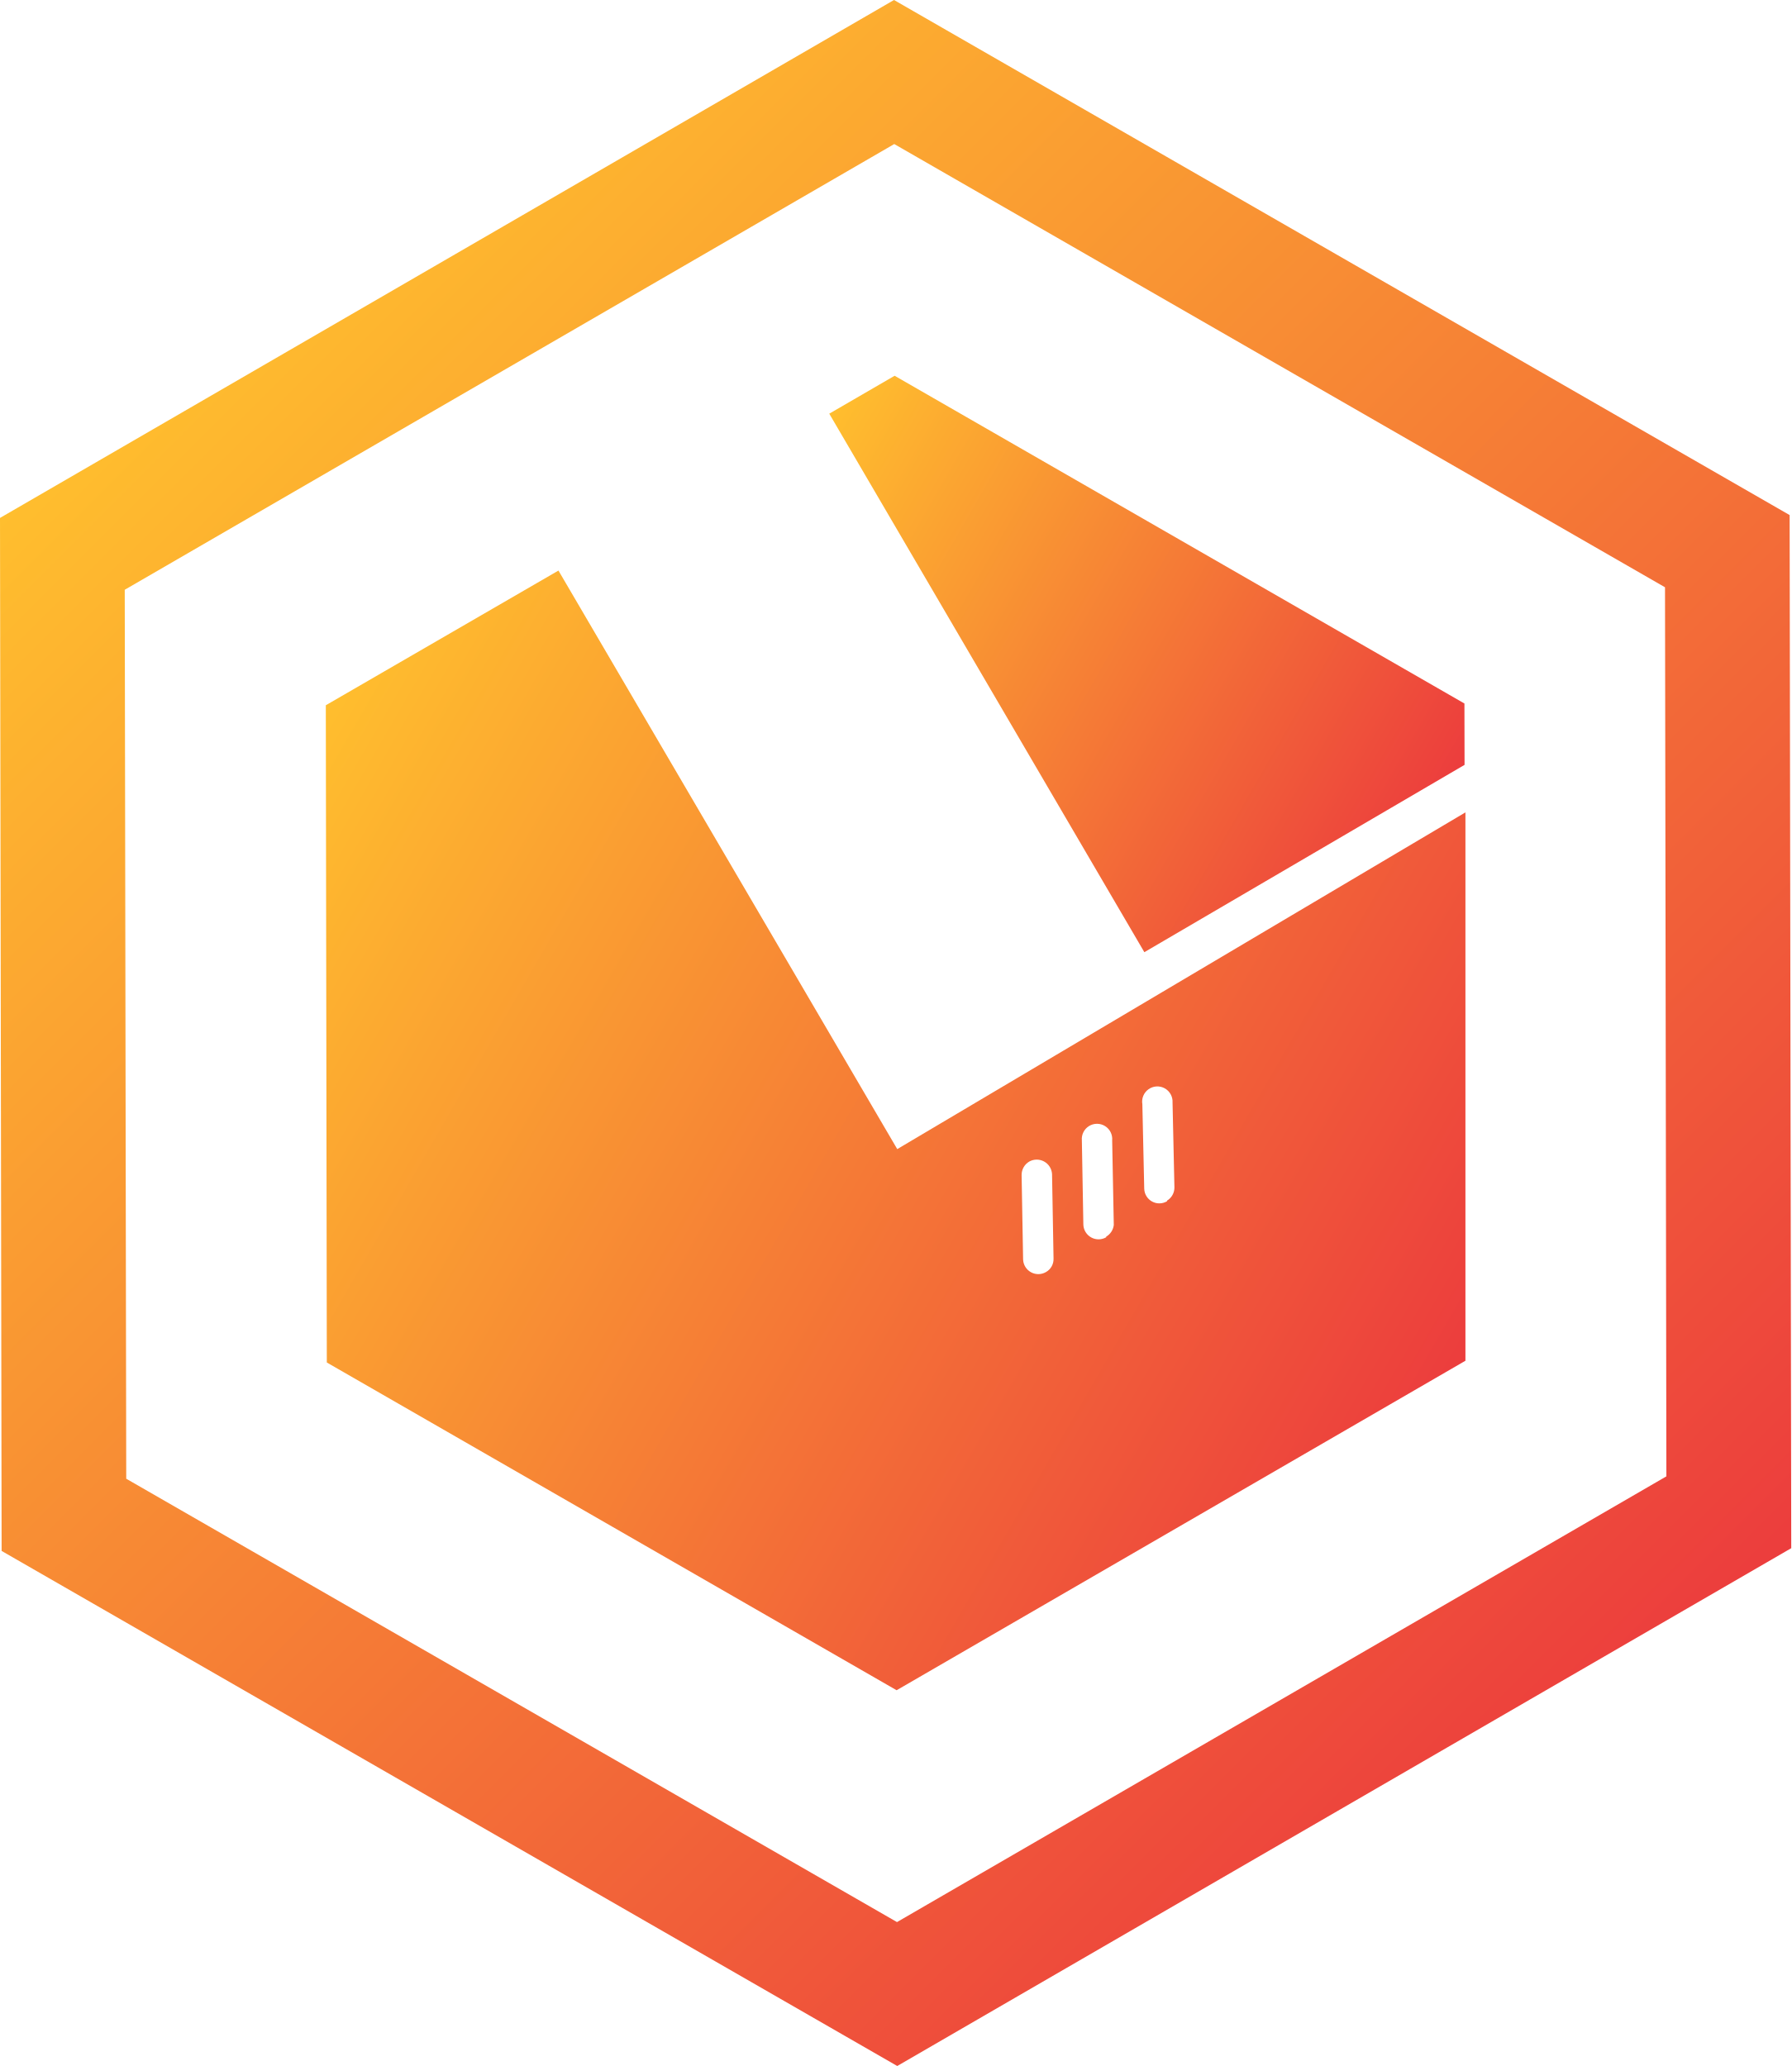
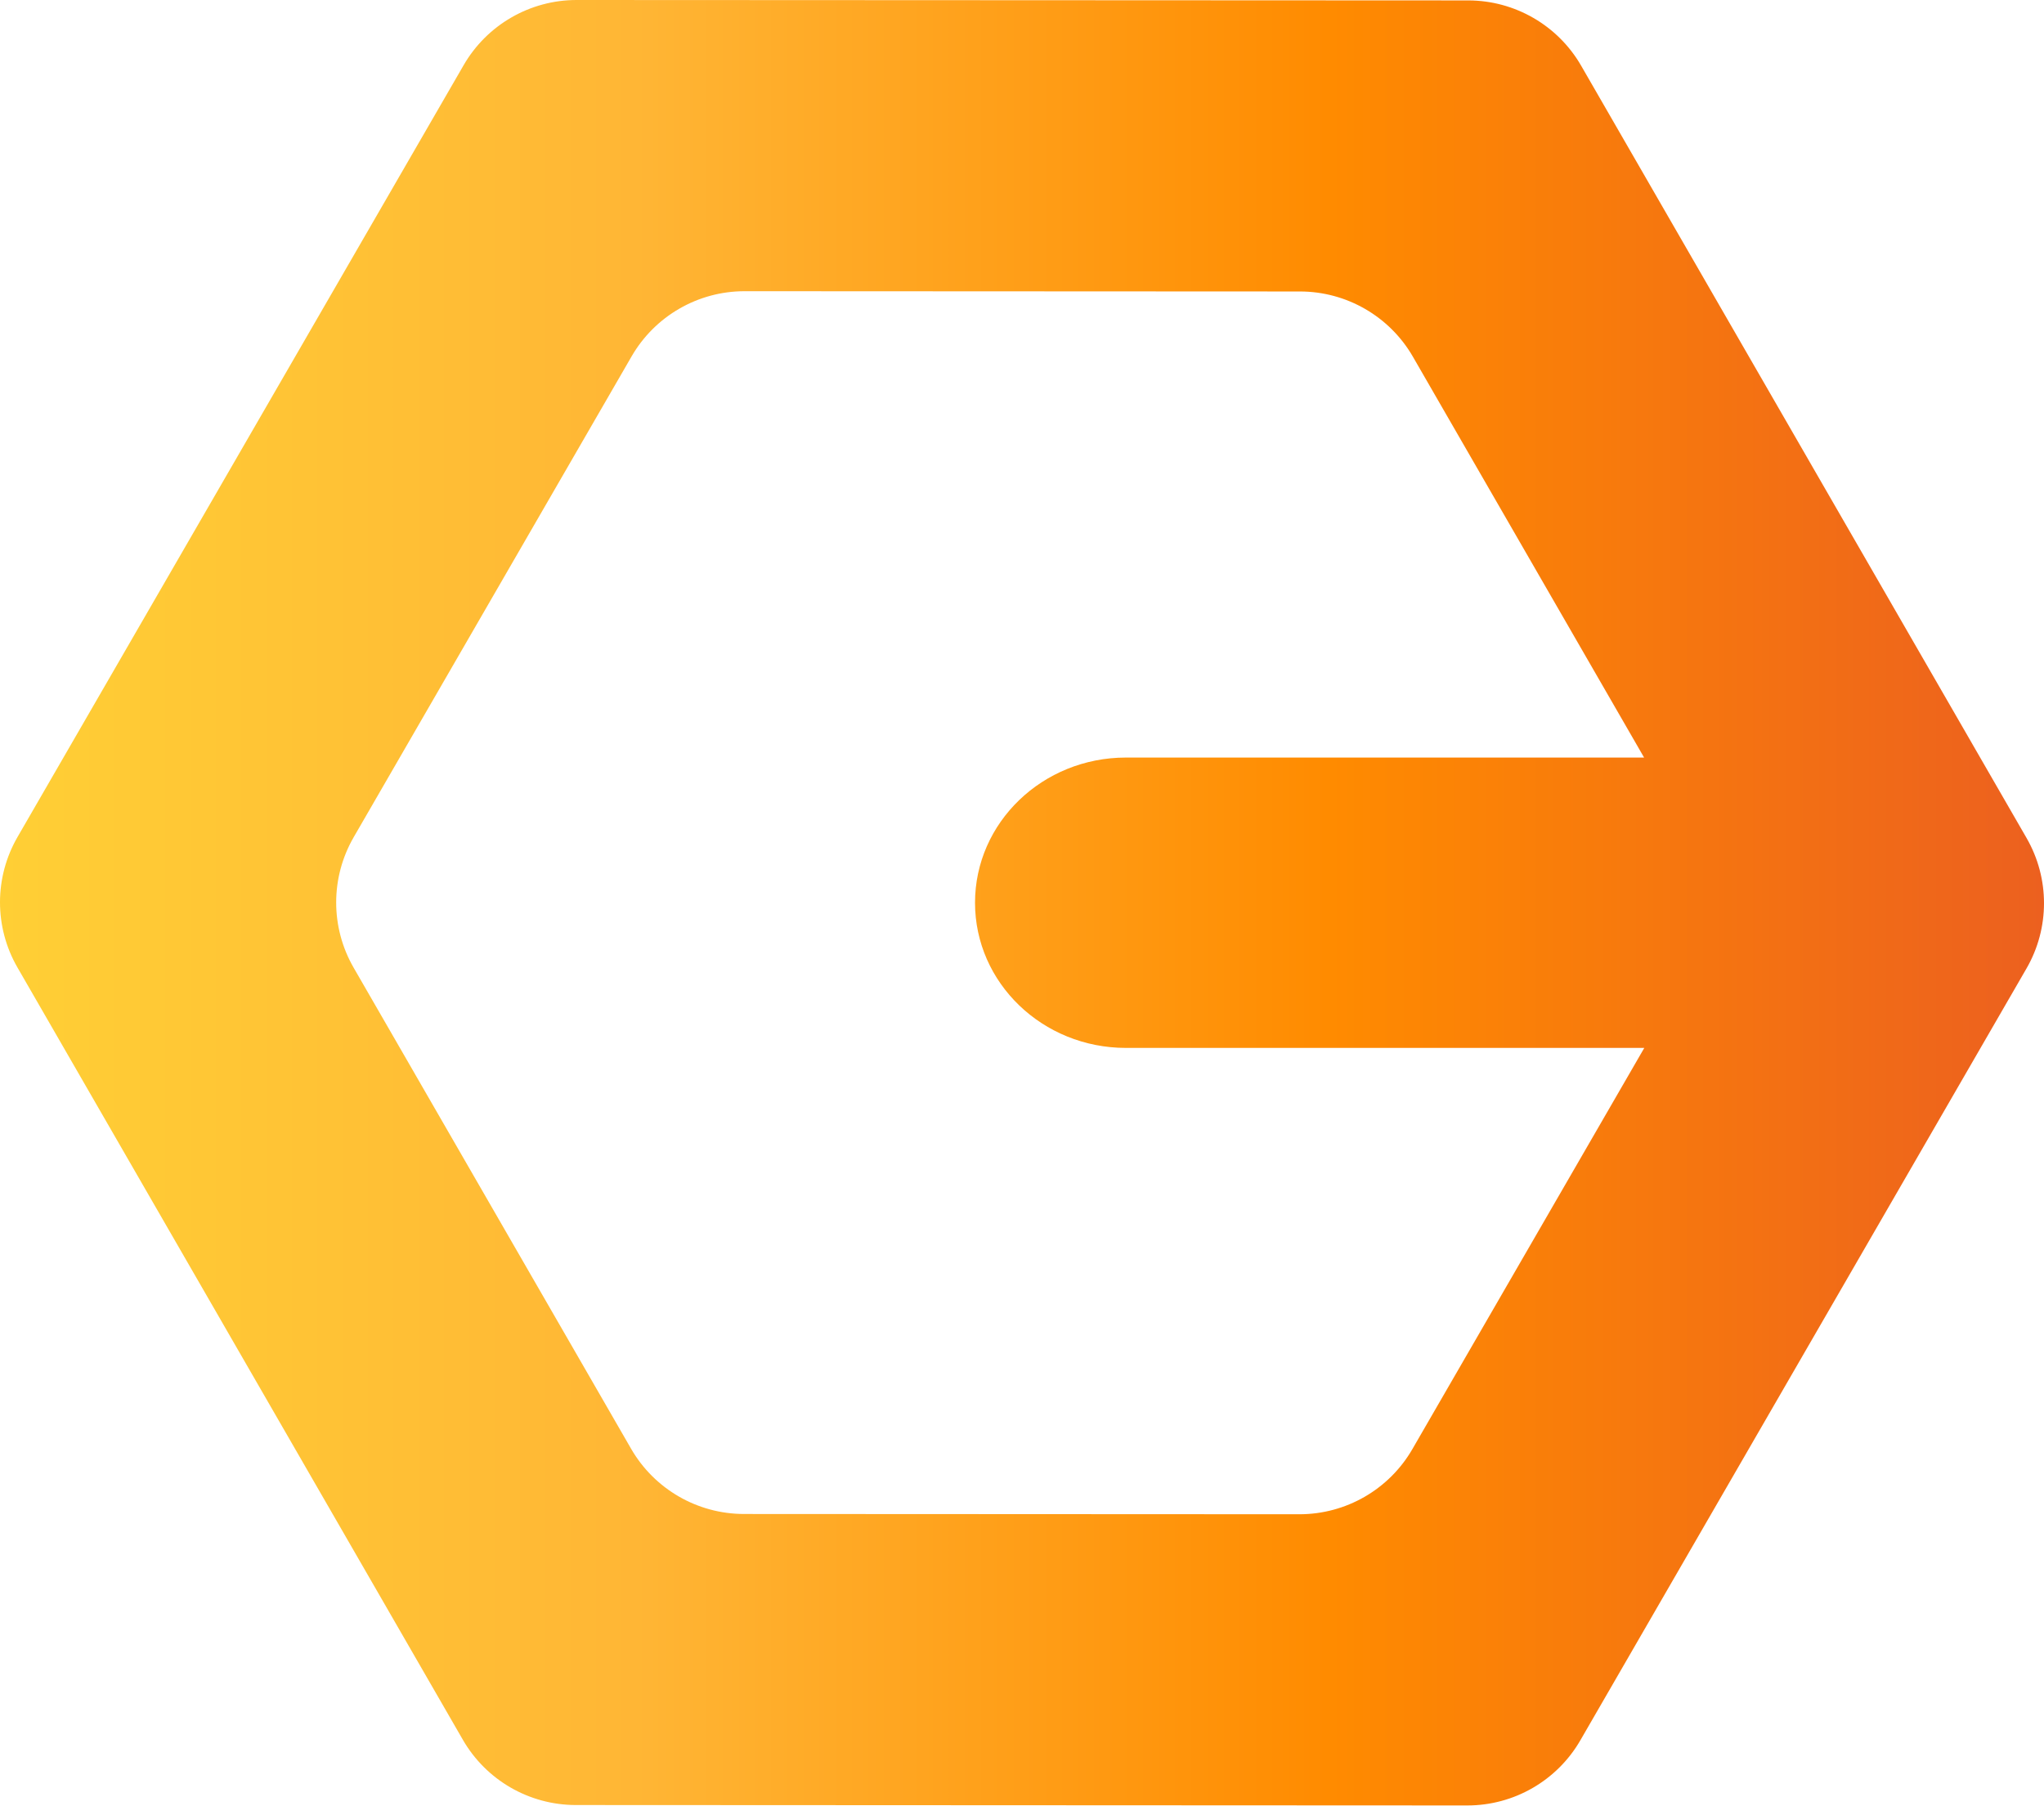
- <svg xmlns="http://www.w3.org/2000/svg" xmlns:xlink="http://www.w3.org/1999/xlink" viewBox="0 0 143.6 165.66">
+ <svg xmlns="http://www.w3.org/2000/svg" viewBox="0 0 4845.47 4280.19">
  <defs>
-     <style>.cls-1{fill:url(#linear-gradient);}.cls-2{fill:url(#linear-gradient-2);}.cls-3{fill:url(#linear-gradient-3);}</style>
-     <linearGradient id="linear-gradient" x1="15.25" y1="26.28" x2="128.35" y2="139.38" gradientUnits="userSpaceOnUse">
-       <stop offset="0" stop-color="#ffbe2e" />
-       <stop offset="1" stop-color="#ec3d3d" />
+     <style>.cls-1{fill:url(#linear-gradient);}</style>
+     <linearGradient id="linear-gradient" y1="2140.1" x2="4845.47" y2="2140.1" gradientUnits="userSpaceOnUse">
+       <stop offset="0" stop-color="#ffcf35" />
+       <stop offset="0.31" stop-color="#ffb635" />
+       <stop offset="0.65" stop-color="#ff8b00" />
+       <stop offset="1" stop-color="#ec601f" />
    </linearGradient>
-     <linearGradient id="linear-gradient-2" x1="61.62" y1="41.58" x2="112.01" y2="70.68" xlink:href="#linear-gradient" />
-     <linearGradient id="linear-gradient-3" x1="24.28" y1="59.74" x2="115.56" y2="112.44" xlink:href="#linear-gradient" />
  </defs>
  <g id="Layer_2" data-name="Layer 2">
    <g id="Layer_1-2" data-name="Layer 1">
-       <path class="cls-1" d="M71.69,11.55l61.79,35.54.11,71.29L71.91,154.12,10.12,118.57,10,47.29,71.69,11.55M71.67,0,0,41.53l.13,82.83,71.8,41.3,71.67-41.52-.13-82.84L71.67,0Z" />
-       <polygon class="cls-2" points="117.41 61.33 117.4 56.41 71.72 30.13 66.48 33.17 91.74 76.35 117.41 61.33" />
-       <path class="cls-3" d="M117.48,65.14l-45.55,27L44.77,45.75,26.12,56.55l.08,52.7,45.68,26.28,45.6-26.42ZM83.85,102h0a1.22,1.22,0,0,1-1.83-1l-.12-6.78a1.24,1.24,0,0,1,.61-1.08,1.23,1.23,0,0,1,1.83,1l.12,6.78A1.19,1.19,0,0,1,83.85,102Zm4.83-2.79a1.22,1.22,0,0,1-1.83-1l-.12-6.77a1.22,1.22,0,1,1,2.43,0l.13,6.78A1.25,1.25,0,0,1,88.68,99.16Zm4.88-2.89a1.21,1.21,0,0,1-1.83-1l-.15-6.78A1.22,1.22,0,1,1,94,88.41l.15,6.78A1.22,1.22,0,0,1,93.56,96.27Z" />
+       <path class="cls-1" d="M4804.11,1986.63,3748.27,155.79A309.27,309.27,0,0,0,3480.52,1L1367,0a309.26,309.26,0,0,0-267.9,154.5L41.51,1984.31a309.26,309.26,0,0,0-.15,309.26L1097.21,4124.41A309.23,309.23,0,0,0,1365,4279.16l2113.48,1a309.24,309.24,0,0,0,267.9-154.5L4804,2295.89A309.26,309.26,0,0,0,4804.11,1986.63ZM3348.2,3435.33a309.24,309.24,0,0,1-267.9,154.5l-1316.54-.64A309.23,309.23,0,0,1,1496,3434.43L838.29,2294a309.26,309.26,0,0,1,.15-309.25L1497.27,844.86a309.26,309.26,0,0,1,267.9-154.5l1316.54.64a309.28,309.28,0,0,1,267.75,154.76l548,950.16H2669.1c-197.57,0-357.73,154.09-357.73,344.18h0c0,190.08,160.16,344.17,357.73,344.17H3897.92Z" />
    </g>
  </g>
</svg>
